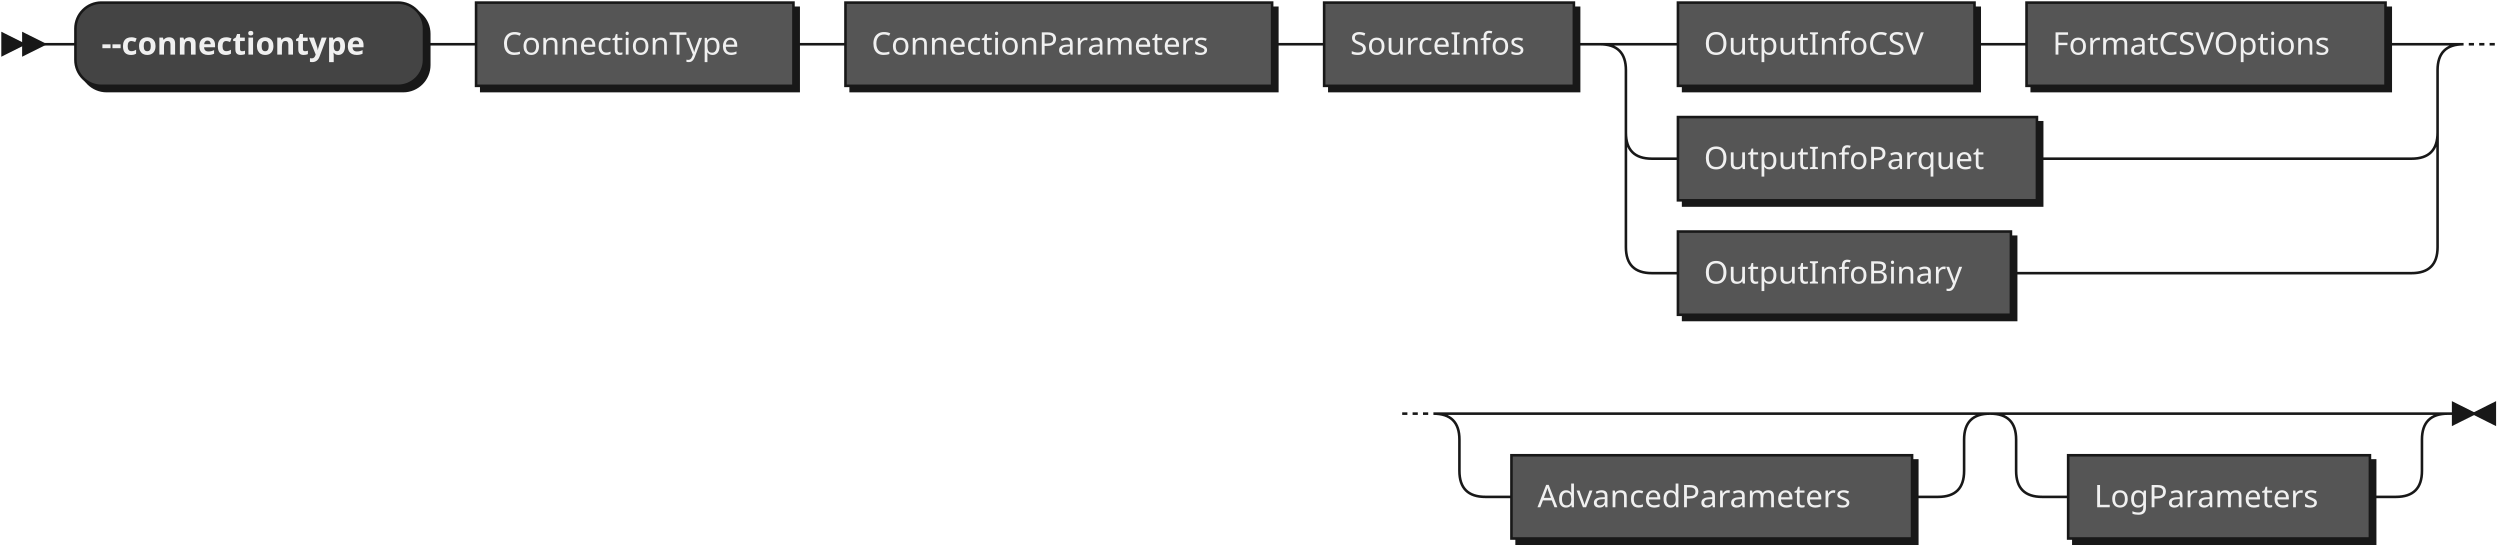
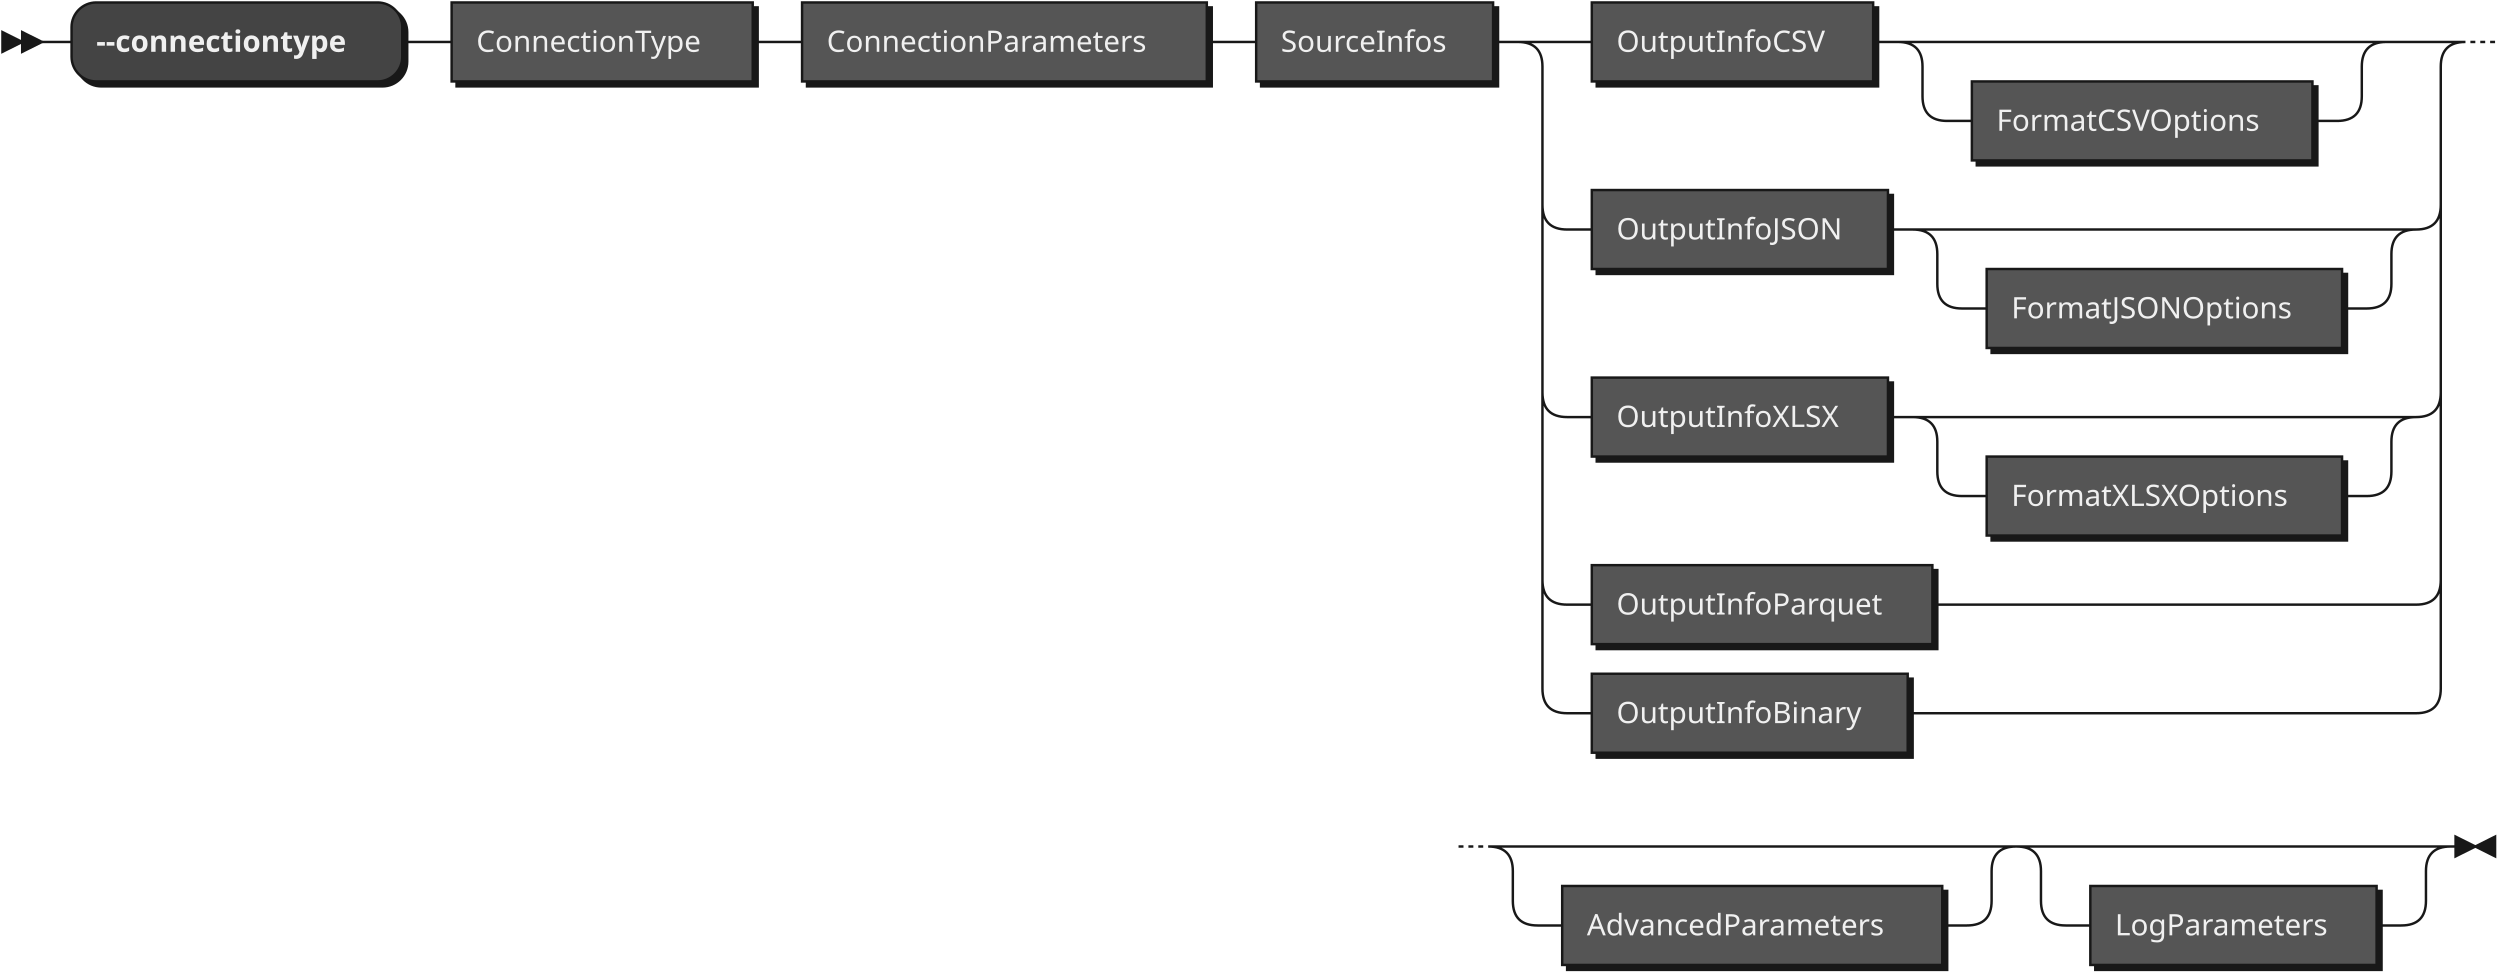
- <svg xmlns="http://www.w3.org/2000/svg" xmlns:xlink="http://www.w3.org/1999/xlink" width="961" height="211">
+ <svg xmlns="http://www.w3.org/2000/svg" xmlns:xlink="http://www.w3.org/1999/xlink" width="1013" height="395">
  <defs>
    <style type="text/css">
    @namespace "http://www.w3.org/2000/svg";
    .line                 {fill: none; stroke: #181818; stroke-width: 1;}
    .bold-line            {stroke: #F0F0F0; shape-rendering: crispEdges; stroke-width: 2;}
    .thin-line            {stroke: #F0F0F0; shape-rendering: crispEdges}
    .filled               {fill: #181818; stroke: none;}
    text.terminal         {font-family: Verdana, Sans-serif;
                            font-size: 12px;
                            fill: #F0F0F0;
                            font-weight: bold;
                          }
    text.nonterminal      {font-family: Verdana, Sans-serif;
                            font-size: 12px;
                            fill: #F0F0F0;
                            font-weight: normal;
                          }
    text.regexp           {font-family: Verdana, Sans-serif;
                            font-size: 12px;
                            fill: #F0F0F0;
                            font-weight: normal;
                          }
    rect, circle, polygon {fill: #181818; stroke: #181818;}
    rect.terminal         {fill: #444444; stroke: #181818; stroke-width: 1;}
    rect.nonterminal      {fill: #555555; stroke: #181818; stroke-width: 1;}
    rect.text             {fill: none; stroke: none;}
    polygon.regexp        {fill: #5D5D5D; stroke: #181818; stroke-width: 1;}
  </style>
  </defs>
  <polygon points="9 17 1 13 1 21" />
  <polygon points="17 17 9 13 9 21" />
  <rect x="31" y="3" width="134" height="32" rx="10" />
  <rect x="29" y="1" width="134" height="32" class="terminal" rx="10" />
  <text class="terminal" x="39" y="21">--connectiontype</text>
  <a xlink:href="#ConnectionType" xlink:title="ConnectionType">
    <rect x="185" y="3" width="122" height="32" />
    <rect x="183" y="1" width="122" height="32" class="nonterminal" />
    <text class="nonterminal" x="193" y="21">ConnectionType</text>
  </a>
  <a xlink:href="#ConnectionParameters" xlink:title="ConnectionParameters">
    <rect x="327" y="3" width="164" height="32" />
    <rect x="325" y="1" width="164" height="32" class="nonterminal" />
    <text class="nonterminal" x="335" y="21">ConnectionParameters</text>
  </a>
  <a xlink:href="#SourceInfos" xlink:title="SourceInfos">
    <rect x="511" y="3" width="96" height="32" />
    <rect x="509" y="1" width="96" height="32" class="nonterminal" />
    <text class="nonterminal" x="519" y="21">SourceInfos</text>
  </a>
  <a xlink:href="#OutputInfoCSV" xlink:title="OutputInfoCSV">
    <rect x="647" y="3" width="114" height="32" />
    <rect x="645" y="1" width="114" height="32" class="nonterminal" />
    <text class="nonterminal" x="655" y="21">OutputInfoCSV</text>
  </a>
  <a xlink:href="#FormatCSVOptions" xlink:title="FormatCSVOptions">
-     <rect x="781" y="3" width="138" height="32" />
-     <rect x="779" y="1" width="138" height="32" class="nonterminal" />
-     <text class="nonterminal" x="789" y="21">FormatCSVOptions</text>
+     <rect x="801" y="35" width="138" height="32" />
+     <rect x="799" y="33" width="138" height="32" class="nonterminal" />
+     <text class="nonterminal" x="809" y="53">FormatCSVOptions</text>
+   </a>
+   <a xlink:href="#OutputInfoJSON" xlink:title="OutputInfoJSON">
+     <rect x="647" y="79" width="120" height="32" />
+     <rect x="645" y="77" width="120" height="32" class="nonterminal" />
+     <text class="nonterminal" x="655" y="97">OutputInfoJSON</text>
+   </a>
+   <a xlink:href="#FormatJSONOptions" xlink:title="FormatJSONOptions">
+     <rect x="807" y="111" width="144" height="32" />
+     <rect x="805" y="109" width="144" height="32" class="nonterminal" />
+     <text class="nonterminal" x="815" y="129">FormatJSONOptions</text>
+   </a>
+   <a xlink:href="#OutputInfoXLSX" xlink:title="OutputInfoXLSX">
+     <rect x="647" y="155" width="120" height="32" />
+     <rect x="645" y="153" width="120" height="32" class="nonterminal" />
+     <text class="nonterminal" x="655" y="173">OutputInfoXLSX</text>
+   </a>
+   <a xlink:href="#FormatXLSXOptions" xlink:title="FormatXLSXOptions">
+     <rect x="807" y="187" width="144" height="32" />
+     <rect x="805" y="185" width="144" height="32" class="nonterminal" />
+     <text class="nonterminal" x="815" y="205">FormatXLSXOptions</text>
  </a>
  <a xlink:href="#OutputInfoParquet" xlink:title="OutputInfoParquet">
-     <rect x="647" y="47" width="138" height="32" />
-     <rect x="645" y="45" width="138" height="32" class="nonterminal" />
-     <text class="nonterminal" x="655" y="65">OutputInfoParquet</text>
+     <rect x="647" y="231" width="138" height="32" />
+     <rect x="645" y="229" width="138" height="32" class="nonterminal" />
+     <text class="nonterminal" x="655" y="249">OutputInfoParquet</text>
  </a>
  <a xlink:href="#OutputInfoBinary" xlink:title="OutputInfoBinary">
-     <rect x="647" y="91" width="128" height="32" />
-     <rect x="645" y="89" width="128" height="32" class="nonterminal" />
-     <text class="nonterminal" x="655" y="109">OutputInfoBinary</text>
+     <rect x="647" y="275" width="128" height="32" />
+     <rect x="645" y="273" width="128" height="32" class="nonterminal" />
+     <text class="nonterminal" x="655" y="293">OutputInfoBinary</text>
  </a>
  <a xlink:href="#AdvancedParameters" xlink:title="AdvancedParameters">
-     <rect x="583" y="177" width="154" height="32" />
-     <rect x="581" y="175" width="154" height="32" class="nonterminal" />
-     <text class="nonterminal" x="591" y="195">AdvancedParameters</text>
+     <rect x="635" y="361" width="154" height="32" />
+     <rect x="633" y="359" width="154" height="32" class="nonterminal" />
+     <text class="nonterminal" x="643" y="379">AdvancedParameters</text>
  </a>
  <a xlink:href="#LogParameters" xlink:title="LogParameters">
-     <rect x="797" y="177" width="116" height="32" />
-     <rect x="795" y="175" width="116" height="32" class="nonterminal" />
-     <text class="nonterminal" x="805" y="195">LogParameters</text>
+     <rect x="849" y="361" width="116" height="32" />
+     <rect x="847" y="359" width="116" height="32" class="nonterminal" />
+     <text class="nonterminal" x="857" y="379">LogParameters</text>
  </a>
-   <path class="line" d="m17 17 h2 m0 0 h10 m134 0 h10 m0 0 h10 m122 0 h10 m0 0 h10 m164 0 h10 m0 0 h10 m96 0 h10 m20 0 h10 m114 0 h10 m0 0 h10 m138 0 h10 m-312 0 h20 m292 0 h20 m-332 0 q10 0 10 10 m312 0 q0 -10 10 -10 m-322 10 v24 m312 0 v-24 m-312 24 q0 10 10 10 m292 0 q10 0 10 -10 m-302 10 h10 m138 0 h10 m0 0 h134 m-302 -10 v20 m312 0 v-20 m-312 20 v24 m312 0 v-24 m-312 24 q0 10 10 10 m292 0 q10 0 10 -10 m-302 10 h10 m128 0 h10 m0 0 h144 m22 -88 l2 0 m2 0 l2 0 m2 0 l2 0 m-420 142 l2 0 m2 0 l2 0 m2 0 l2 0 m22 0 h10 m0 0 h164 m-194 0 h20 m174 0 h20 m-214 0 q10 0 10 10 m194 0 q0 -10 10 -10 m-204 10 v12 m194 0 v-12 m-194 12 q0 10 10 10 m174 0 q10 0 10 -10 m-184 10 h10 m154 0 h10 m40 -32 h10 m0 0 h126 m-156 0 h20 m136 0 h20 m-176 0 q10 0 10 10 m156 0 q0 -10 10 -10 m-166 10 v12 m156 0 v-12 m-156 12 q0 10 10 10 m136 0 q10 0 10 -10 m-146 10 h10 m116 0 h10 m23 -32 h-3" />
-   <polygon points="951 159 959 155 959 163" />
-   <polygon points="951 159 943 155 943 163" />
+   <path class="line" d="m17 17 h2 m0 0 h10 m134 0 h10 m0 0 h10 m122 0 h10 m0 0 h10 m164 0 h10 m0 0 h10 m96 0 h10 m20 0 h10 m114 0 h10 m20 0 h10 m0 0 h148 m-178 0 h20 m158 0 h20 m-198 0 q10 0 10 10 m178 0 q0 -10 10 -10 m-188 10 v12 m178 0 v-12 m-178 12 q0 10 10 10 m158 0 q10 0 10 -10 m-168 10 h10 m138 0 h10 m20 -32 h12 m-364 0 h20 m344 0 h20 m-384 0 q10 0 10 10 m364 0 q0 -10 10 -10 m-374 10 v56 m364 0 v-56 m-364 56 q0 10 10 10 m344 0 q10 0 10 -10 m-354 10 h10 m120 0 h10 m20 0 h10 m0 0 h154 m-184 0 h20 m164 0 h20 m-204 0 q10 0 10 10 m184 0 q0 -10 10 -10 m-194 10 v12 m184 0 v-12 m-184 12 q0 10 10 10 m164 0 q10 0 10 -10 m-174 10 h10 m144 0 h10 m-334 -42 v20 m364 0 v-20 m-364 20 v56 m364 0 v-56 m-364 56 q0 10 10 10 m344 0 q10 0 10 -10 m-354 10 h10 m120 0 h10 m20 0 h10 m0 0 h154 m-184 0 h20 m164 0 h20 m-204 0 q10 0 10 10 m184 0 q0 -10 10 -10 m-194 10 v12 m184 0 v-12 m-184 12 q0 10 10 10 m164 0 q10 0 10 -10 m-174 10 h10 m144 0 h10 m-334 -42 v20 m364 0 v-20 m-364 20 v56 m364 0 v-56 m-364 56 q0 10 10 10 m344 0 q10 0 10 -10 m-354 10 h10 m138 0 h10 m0 0 h186 m-354 -10 v20 m364 0 v-20 m-364 20 v24 m364 0 v-24 m-364 24 q0 10 10 10 m344 0 q10 0 10 -10 m-354 10 h10 m128 0 h10 m0 0 h196 m22 -272 l2 0 m2 0 l2 0 m2 0 l2 0 m-420 326 l2 0 m2 0 l2 0 m2 0 l2 0 m22 0 h10 m0 0 h164 m-194 0 h20 m174 0 h20 m-214 0 q10 0 10 10 m194 0 q0 -10 10 -10 m-204 10 v12 m194 0 v-12 m-194 12 q0 10 10 10 m174 0 q10 0 10 -10 m-184 10 h10 m154 0 h10 m40 -32 h10 m0 0 h126 m-156 0 h20 m136 0 h20 m-176 0 q10 0 10 10 m156 0 q0 -10 10 -10 m-166 10 v12 m156 0 v-12 m-156 12 q0 10 10 10 m136 0 q10 0 10 -10 m-146 10 h10 m116 0 h10 m23 -32 h-3" />
+   <polygon points="1003 343 1011 339 1011 347" />
+   <polygon points="1003 343 995 339 995 347" />
</svg>
